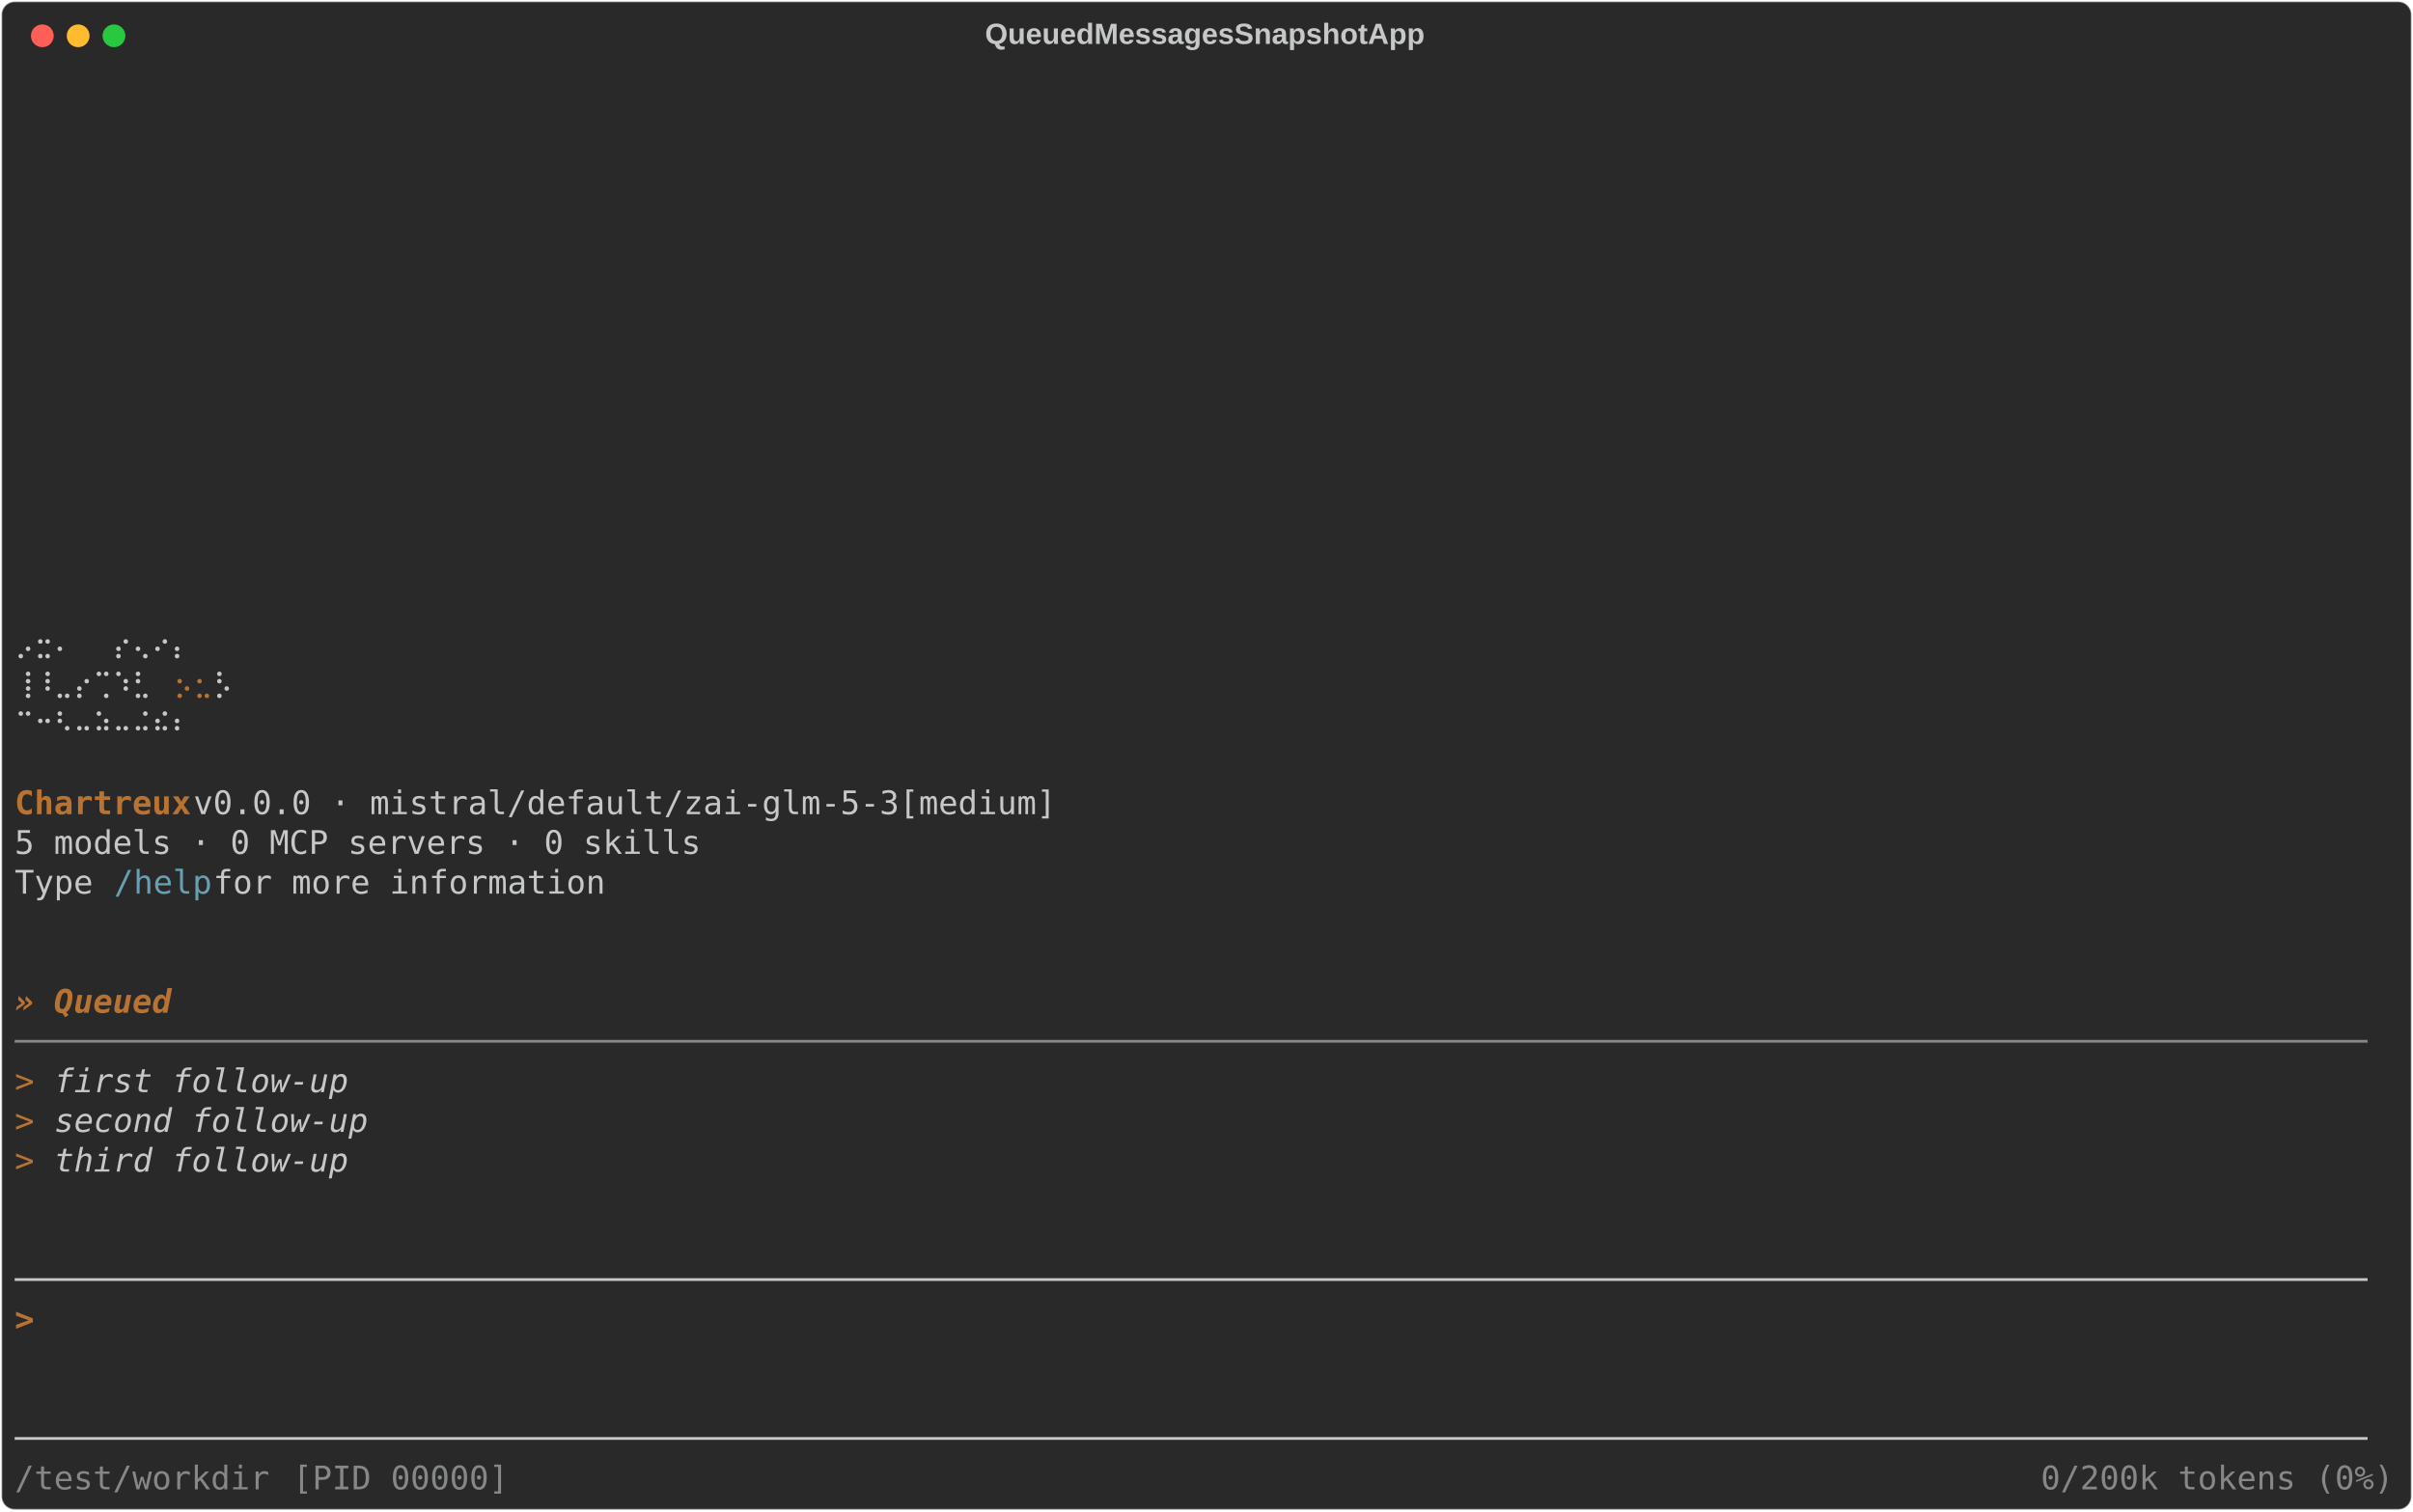
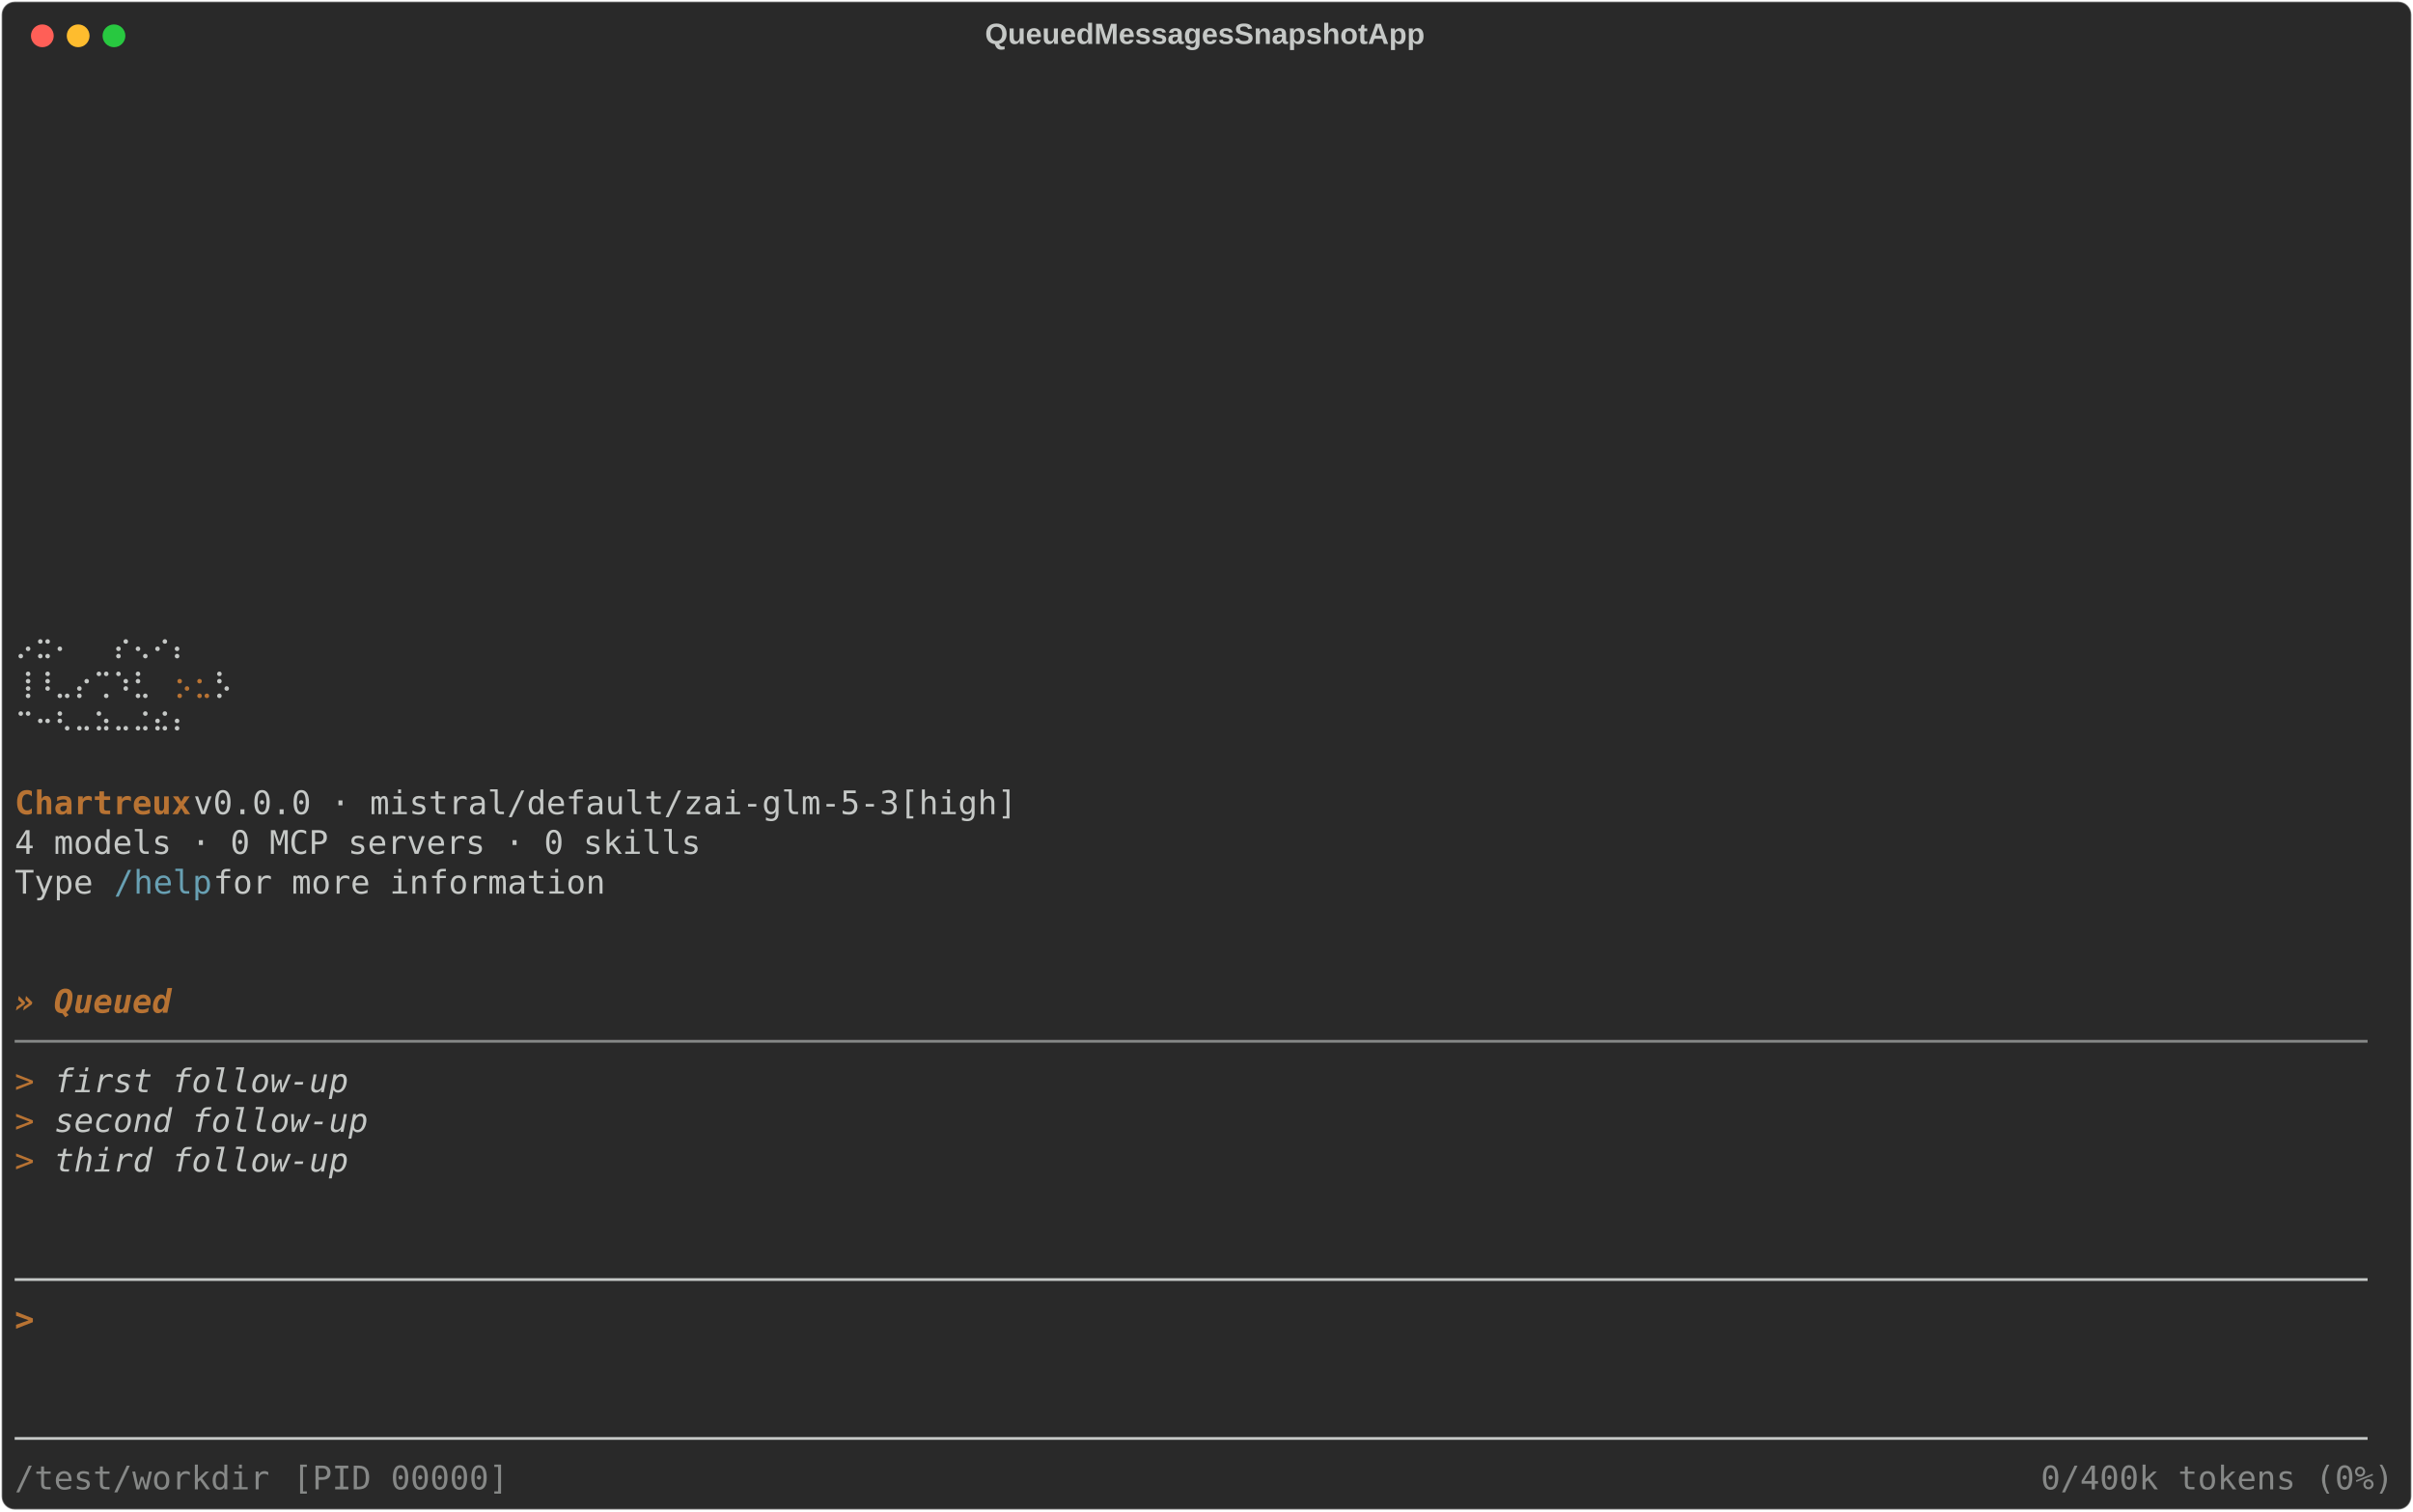
<svg xmlns="http://www.w3.org/2000/svg" class="rich-terminal" viewBox="0 0 1482 928.4">
  <style>

    @font-face {
        font-family: "Fira Code";
        src: local("FiraCode-Regular"),
                url("https://cdnjs.cloudflare.com/ajax/libs/firacode/6.2.0/woff2/FiraCode-Regular.woff2") format("woff2"),
                url("https://cdnjs.cloudflare.com/ajax/libs/firacode/6.2.0/woff/FiraCode-Regular.woff") format("woff");
        font-style: normal;
        font-weight: 400;
    }
    @font-face {
        font-family: "Fira Code";
        src: local("FiraCode-Bold"),
                url("https://cdnjs.cloudflare.com/ajax/libs/firacode/6.2.0/woff2/FiraCode-Bold.woff2") format("woff2"),
                url("https://cdnjs.cloudflare.com/ajax/libs/firacode/6.2.0/woff/FiraCode-Bold.woff") format("woff");
        font-style: bold;
        font-weight: 700;
    }

    .terminal-matrix {
        font-family: Fira Code, monospace;
        font-size: 20px;
        line-height: 24.4px;
        font-variant-east-asian: full-width;
    }

    .terminal-title {
        font-size: 18px;
        font-weight: bold;
        font-family: arial;
    }

    .terminal-r1 { fill: #c5c8c6 }
.terminal-r2 { fill: #b87333 }
.terminal-r3 { fill: #b87333;font-weight: bold }
.terminal-r4 { fill: #68a0b3 }
.terminal-r5 { fill: #b87333;font-weight: bold;font-style: italic; }
.terminal-r6 { fill: #868887 }
.terminal-r7 { fill: #b87333;font-style: italic; }
.terminal-r8 { fill: #c5c8c6;font-style: italic; }
    </style>
  <defs>
    <clipPath id="terminal-clip-terminal">
      <rect x="0" y="0" width="1463.0" height="877.4" />
    </clipPath>
    <clipPath id="terminal-line-0">
      <rect x="0" y="1.5" width="1464" height="24.65" />
    </clipPath>
    <clipPath id="terminal-line-1">
      <rect x="0" y="25.9" width="1464" height="24.65" />
    </clipPath>
    <clipPath id="terminal-line-2">
      <rect x="0" y="50.3" width="1464" height="24.65" />
    </clipPath>
    <clipPath id="terminal-line-3">
      <rect x="0" y="74.7" width="1464" height="24.65" />
    </clipPath>
    <clipPath id="terminal-line-4">
      <rect x="0" y="99.1" width="1464" height="24.65" />
    </clipPath>
    <clipPath id="terminal-line-5">
      <rect x="0" y="123.5" width="1464" height="24.65" />
    </clipPath>
    <clipPath id="terminal-line-6">
      <rect x="0" y="147.9" width="1464" height="24.65" />
    </clipPath>
    <clipPath id="terminal-line-7">
      <rect x="0" y="172.3" width="1464" height="24.65" />
    </clipPath>
    <clipPath id="terminal-line-8">
      <rect x="0" y="196.7" width="1464" height="24.65" />
    </clipPath>
    <clipPath id="terminal-line-9">
      <rect x="0" y="221.1" width="1464" height="24.65" />
    </clipPath>
    <clipPath id="terminal-line-10">
      <rect x="0" y="245.5" width="1464" height="24.65" />
    </clipPath>
    <clipPath id="terminal-line-11">
      <rect x="0" y="269.9" width="1464" height="24.65" />
    </clipPath>
    <clipPath id="terminal-line-12">
      <rect x="0" y="294.3" width="1464" height="24.65" />
    </clipPath>
    <clipPath id="terminal-line-13">
      <rect x="0" y="318.7" width="1464" height="24.65" />
    </clipPath>
    <clipPath id="terminal-line-14">
      <rect x="0" y="343.1" width="1464" height="24.65" />
    </clipPath>
    <clipPath id="terminal-line-15">
      <rect x="0" y="367.5" width="1464" height="24.65" />
    </clipPath>
    <clipPath id="terminal-line-16">
      <rect x="0" y="391.9" width="1464" height="24.65" />
    </clipPath>
    <clipPath id="terminal-line-17">
      <rect x="0" y="416.3" width="1464" height="24.65" />
    </clipPath>
    <clipPath id="terminal-line-18">
      <rect x="0" y="440.7" width="1464" height="24.65" />
    </clipPath>
    <clipPath id="terminal-line-19">
      <rect x="0" y="465.1" width="1464" height="24.65" />
    </clipPath>
    <clipPath id="terminal-line-20">
      <rect x="0" y="489.5" width="1464" height="24.65" />
    </clipPath>
    <clipPath id="terminal-line-21">
      <rect x="0" y="513.9" width="1464" height="24.65" />
    </clipPath>
    <clipPath id="terminal-line-22">
      <rect x="0" y="538.3" width="1464" height="24.65" />
    </clipPath>
    <clipPath id="terminal-line-23">
      <rect x="0" y="562.7" width="1464" height="24.65" />
    </clipPath>
    <clipPath id="terminal-line-24">
      <rect x="0" y="587.1" width="1464" height="24.65" />
    </clipPath>
    <clipPath id="terminal-line-25">
      <rect x="0" y="611.5" width="1464" height="24.65" />
    </clipPath>
    <clipPath id="terminal-line-26">
      <rect x="0" y="635.9" width="1464" height="24.65" />
    </clipPath>
    <clipPath id="terminal-line-27">
      <rect x="0" y="660.3" width="1464" height="24.65" />
    </clipPath>
    <clipPath id="terminal-line-28">
      <rect x="0" y="684.7" width="1464" height="24.65" />
    </clipPath>
    <clipPath id="terminal-line-29">
      <rect x="0" y="709.1" width="1464" height="24.65" />
    </clipPath>
    <clipPath id="terminal-line-30">
      <rect x="0" y="733.5" width="1464" height="24.65" />
    </clipPath>
    <clipPath id="terminal-line-31">
      <rect x="0" y="757.9" width="1464" height="24.65" />
    </clipPath>
    <clipPath id="terminal-line-32">
      <rect x="0" y="782.3" width="1464" height="24.65" />
    </clipPath>
    <clipPath id="terminal-line-33">
      <rect x="0" y="806.7" width="1464" height="24.65" />
    </clipPath>
    <clipPath id="terminal-line-34">
      <rect x="0" y="831.1" width="1464" height="24.65" />
    </clipPath>
  </defs>
  <rect fill="#292929" stroke="rgba(255,255,255,0.35)" stroke-width="1" x="1" y="1" width="1480" height="926.4" rx="8" />
  <text class="terminal-title" fill="#c5c8c6" text-anchor="middle" x="740" y="27">QueuedMessagesSnapshotApp</text>
  <g transform="translate(26,22)">
    <circle cx="0" cy="0" r="7" fill="#ff5f57" />
    <circle cx="22" cy="0" r="7" fill="#febc2e" />
    <circle cx="44" cy="0" r="7" fill="#28c840" />
  </g>
  <g transform="translate(9, 41)" clip-path="url(#terminal-clip-terminal)">
    <g class="terminal-matrix">
      <text class="terminal-r1" x="1464" y="20" textLength="12.2" clip-path="url(#terminal-line-0)">
</text>
      <text class="terminal-r1" x="1464" y="44.4" textLength="12.2" clip-path="url(#terminal-line-1)">
</text>
      <text class="terminal-r1" x="1464" y="68.8" textLength="12.2" clip-path="url(#terminal-line-2)">
</text>
      <text class="terminal-r1" x="1464" y="93.2" textLength="12.2" clip-path="url(#terminal-line-3)">
</text>
      <text class="terminal-r1" x="1464" y="117.6" textLength="12.2" clip-path="url(#terminal-line-4)">
</text>
      <text class="terminal-r1" x="1464" y="142" textLength="12.2" clip-path="url(#terminal-line-5)">
</text>
      <text class="terminal-r1" x="1464" y="166.4" textLength="12.2" clip-path="url(#terminal-line-6)">
</text>
      <text class="terminal-r1" x="1464" y="190.8" textLength="12.2" clip-path="url(#terminal-line-7)">
</text>
      <text class="terminal-r1" x="1464" y="215.2" textLength="12.2" clip-path="url(#terminal-line-8)">
</text>
      <text class="terminal-r1" x="1464" y="239.6" textLength="12.2" clip-path="url(#terminal-line-9)">
</text>
      <text class="terminal-r1" x="1464" y="264" textLength="12.2" clip-path="url(#terminal-line-10)">
</text>
      <text class="terminal-r1" x="1464" y="288.4" textLength="12.2" clip-path="url(#terminal-line-11)">
</text>
      <text class="terminal-r1" x="1464" y="312.8" textLength="12.2" clip-path="url(#terminal-line-12)">
</text>
      <text class="terminal-r1" x="1464" y="337.2" textLength="12.2" clip-path="url(#terminal-line-13)">
</text>
      <text class="terminal-r1" x="0" y="361.6" textLength="134.2" clip-path="url(#terminal-line-14)">  ⡠⣒⠄  ⡔⢄⠔⡄</text>
      <text class="terminal-r1" x="1464" y="361.6" textLength="12.2" clip-path="url(#terminal-line-14)">
</text>
      <text class="terminal-r1" x="0" y="386" textLength="97.6" clip-path="url(#terminal-line-15)"> ⢸⠸⣀⡔⢉⠱⣃</text>
      <text class="terminal-r2" x="97.6" y="386" textLength="12.2" clip-path="url(#terminal-line-15)">⡢</text>
      <text class="terminal-r2" x="109.8" y="386" textLength="12.2" clip-path="url(#terminal-line-15)">⣂</text>
      <text class="terminal-r1" x="122" y="386" textLength="12.2" clip-path="url(#terminal-line-15)">⡣</text>
      <text class="terminal-r1" x="1464" y="386" textLength="12.2" clip-path="url(#terminal-line-15)">
</text>
      <text class="terminal-r1" x="0" y="410.4" textLength="134.2" clip-path="url(#terminal-line-16)">  ⠉⠒⠣⠤⠵⠤⠬⠮⠆</text>
      <text class="terminal-r1" x="1464" y="410.4" textLength="12.2" clip-path="url(#terminal-line-16)">
</text>
      <text class="terminal-r1" x="1464" y="434.8" textLength="12.2" clip-path="url(#terminal-line-17)">
</text>
      <text class="terminal-r3" x="0" y="459.2" textLength="109.8" clip-path="url(#terminal-line-18)">Chartreux</text>
-       <text class="terminal-r1" x="109.8" y="459.2" textLength="549" clip-path="url(#terminal-line-18)"> v0.0.0 · mistral/default/zai-glm-5-3[medium]</text>
+       <text class="terminal-r1" x="109.8" y="459.2" textLength="524.6" clip-path="url(#terminal-line-18)"> v0.0.0 · mistral/default/zai-glm-5-3[high]</text>
      <text class="terminal-r1" x="1464" y="459.2" textLength="12.2" clip-path="url(#terminal-line-18)">
</text>
-       <text class="terminal-r1" x="0" y="483.6" textLength="427" clip-path="url(#terminal-line-19)">5 models · 0 MCP servers · 0 skills</text>
+       <text class="terminal-r1" x="0" y="483.6" textLength="427" clip-path="url(#terminal-line-19)">4 models · 0 MCP servers · 0 skills</text>
      <text class="terminal-r1" x="1464" y="483.6" textLength="12.2" clip-path="url(#terminal-line-19)">
</text>
      <text class="terminal-r1" x="0" y="508" textLength="61" clip-path="url(#terminal-line-20)">Type </text>
      <text class="terminal-r4" x="61" y="508" textLength="61" clip-path="url(#terminal-line-20)">/help</text>
      <text class="terminal-r1" x="122" y="508" textLength="256.2" clip-path="url(#terminal-line-20)"> for more information</text>
      <text class="terminal-r1" x="1464" y="508" textLength="12.2" clip-path="url(#terminal-line-20)">
</text>
      <text class="terminal-r1" x="1464" y="532.4" textLength="12.2" clip-path="url(#terminal-line-21)">
</text>
      <text class="terminal-r1" x="1464" y="556.8" textLength="12.2" clip-path="url(#terminal-line-22)">
</text>
      <text class="terminal-r5" x="0" y="581.2" textLength="97.6" clip-path="url(#terminal-line-23)">» Queued</text>
      <text class="terminal-r1" x="1464" y="581.2" textLength="12.2" clip-path="url(#terminal-line-23)">
</text>
      <text class="terminal-r6" x="0" y="605.6" textLength="1464" clip-path="url(#terminal-line-24)">────────────────────────────────────────────────────────────────────────────────────────────────────────────────────────</text>
      <text class="terminal-r1" x="1464" y="605.6" textLength="12.2" clip-path="url(#terminal-line-24)">
</text>
      <text class="terminal-r7" x="0" y="630" textLength="24.4" clip-path="url(#terminal-line-25)">&gt; </text>
      <text class="terminal-r8" x="24.4" y="630" textLength="183" clip-path="url(#terminal-line-25)">first follow-up</text>
      <text class="terminal-r1" x="1464" y="630" textLength="12.2" clip-path="url(#terminal-line-25)">
</text>
      <text class="terminal-r7" x="0" y="654.4" textLength="24.4" clip-path="url(#terminal-line-26)">&gt; </text>
      <text class="terminal-r8" x="24.4" y="654.4" textLength="195.2" clip-path="url(#terminal-line-26)">second follow-up</text>
      <text class="terminal-r1" x="1464" y="654.4" textLength="12.2" clip-path="url(#terminal-line-26)">
</text>
      <text class="terminal-r7" x="0" y="678.8" textLength="24.4" clip-path="url(#terminal-line-27)">&gt; </text>
      <text class="terminal-r8" x="24.4" y="678.8" textLength="183" clip-path="url(#terminal-line-27)">third follow-up</text>
      <text class="terminal-r1" x="1464" y="678.8" textLength="12.2" clip-path="url(#terminal-line-27)">
</text>
      <text class="terminal-r1" x="1464" y="703.2" textLength="12.2" clip-path="url(#terminal-line-28)">
</text>
      <text class="terminal-r1" x="1464" y="727.6" textLength="12.2" clip-path="url(#terminal-line-29)">
</text>
      <text class="terminal-r1" x="0" y="752" textLength="1464" clip-path="url(#terminal-line-30)">────────────────────────────────────────────────────────────────────────────────────────────────────────────────────────</text>
      <text class="terminal-r1" x="1464" y="752" textLength="12.2" clip-path="url(#terminal-line-30)">
</text>
      <text class="terminal-r3" x="0" y="776.4" textLength="12.2" clip-path="url(#terminal-line-31)">&gt;</text>
      <text class="terminal-r1" x="1464" y="776.4" textLength="12.2" clip-path="url(#terminal-line-31)">
</text>
      <text class="terminal-r1" x="1464" y="800.8" textLength="12.2" clip-path="url(#terminal-line-32)">
</text>
      <text class="terminal-r1" x="1464" y="825.2" textLength="12.2" clip-path="url(#terminal-line-33)">
</text>
      <text class="terminal-r1" x="0" y="849.6" textLength="1464" clip-path="url(#terminal-line-34)">────────────────────────────────────────────────────────────────────────────────────────────────────────────────────────</text>
      <text class="terminal-r1" x="1464" y="849.6" textLength="12.2" clip-path="url(#terminal-line-34)">
</text>
      <text class="terminal-r6" x="0" y="874" textLength="158.6" clip-path="url(#terminal-line-35)">/test/workdir</text>
      <text class="terminal-r6" x="170.8" y="874" textLength="134.2" clip-path="url(#terminal-line-35)">[PID 00000]</text>
-       <text class="terminal-r6" x="1244.4" y="874" textLength="219.6" clip-path="url(#terminal-line-35)">0/200k tokens (0%)</text>
+       <text class="terminal-r6" x="1244.4" y="874" textLength="219.6" clip-path="url(#terminal-line-35)">0/400k tokens (0%)</text>
    </g>
  </g>
</svg>
